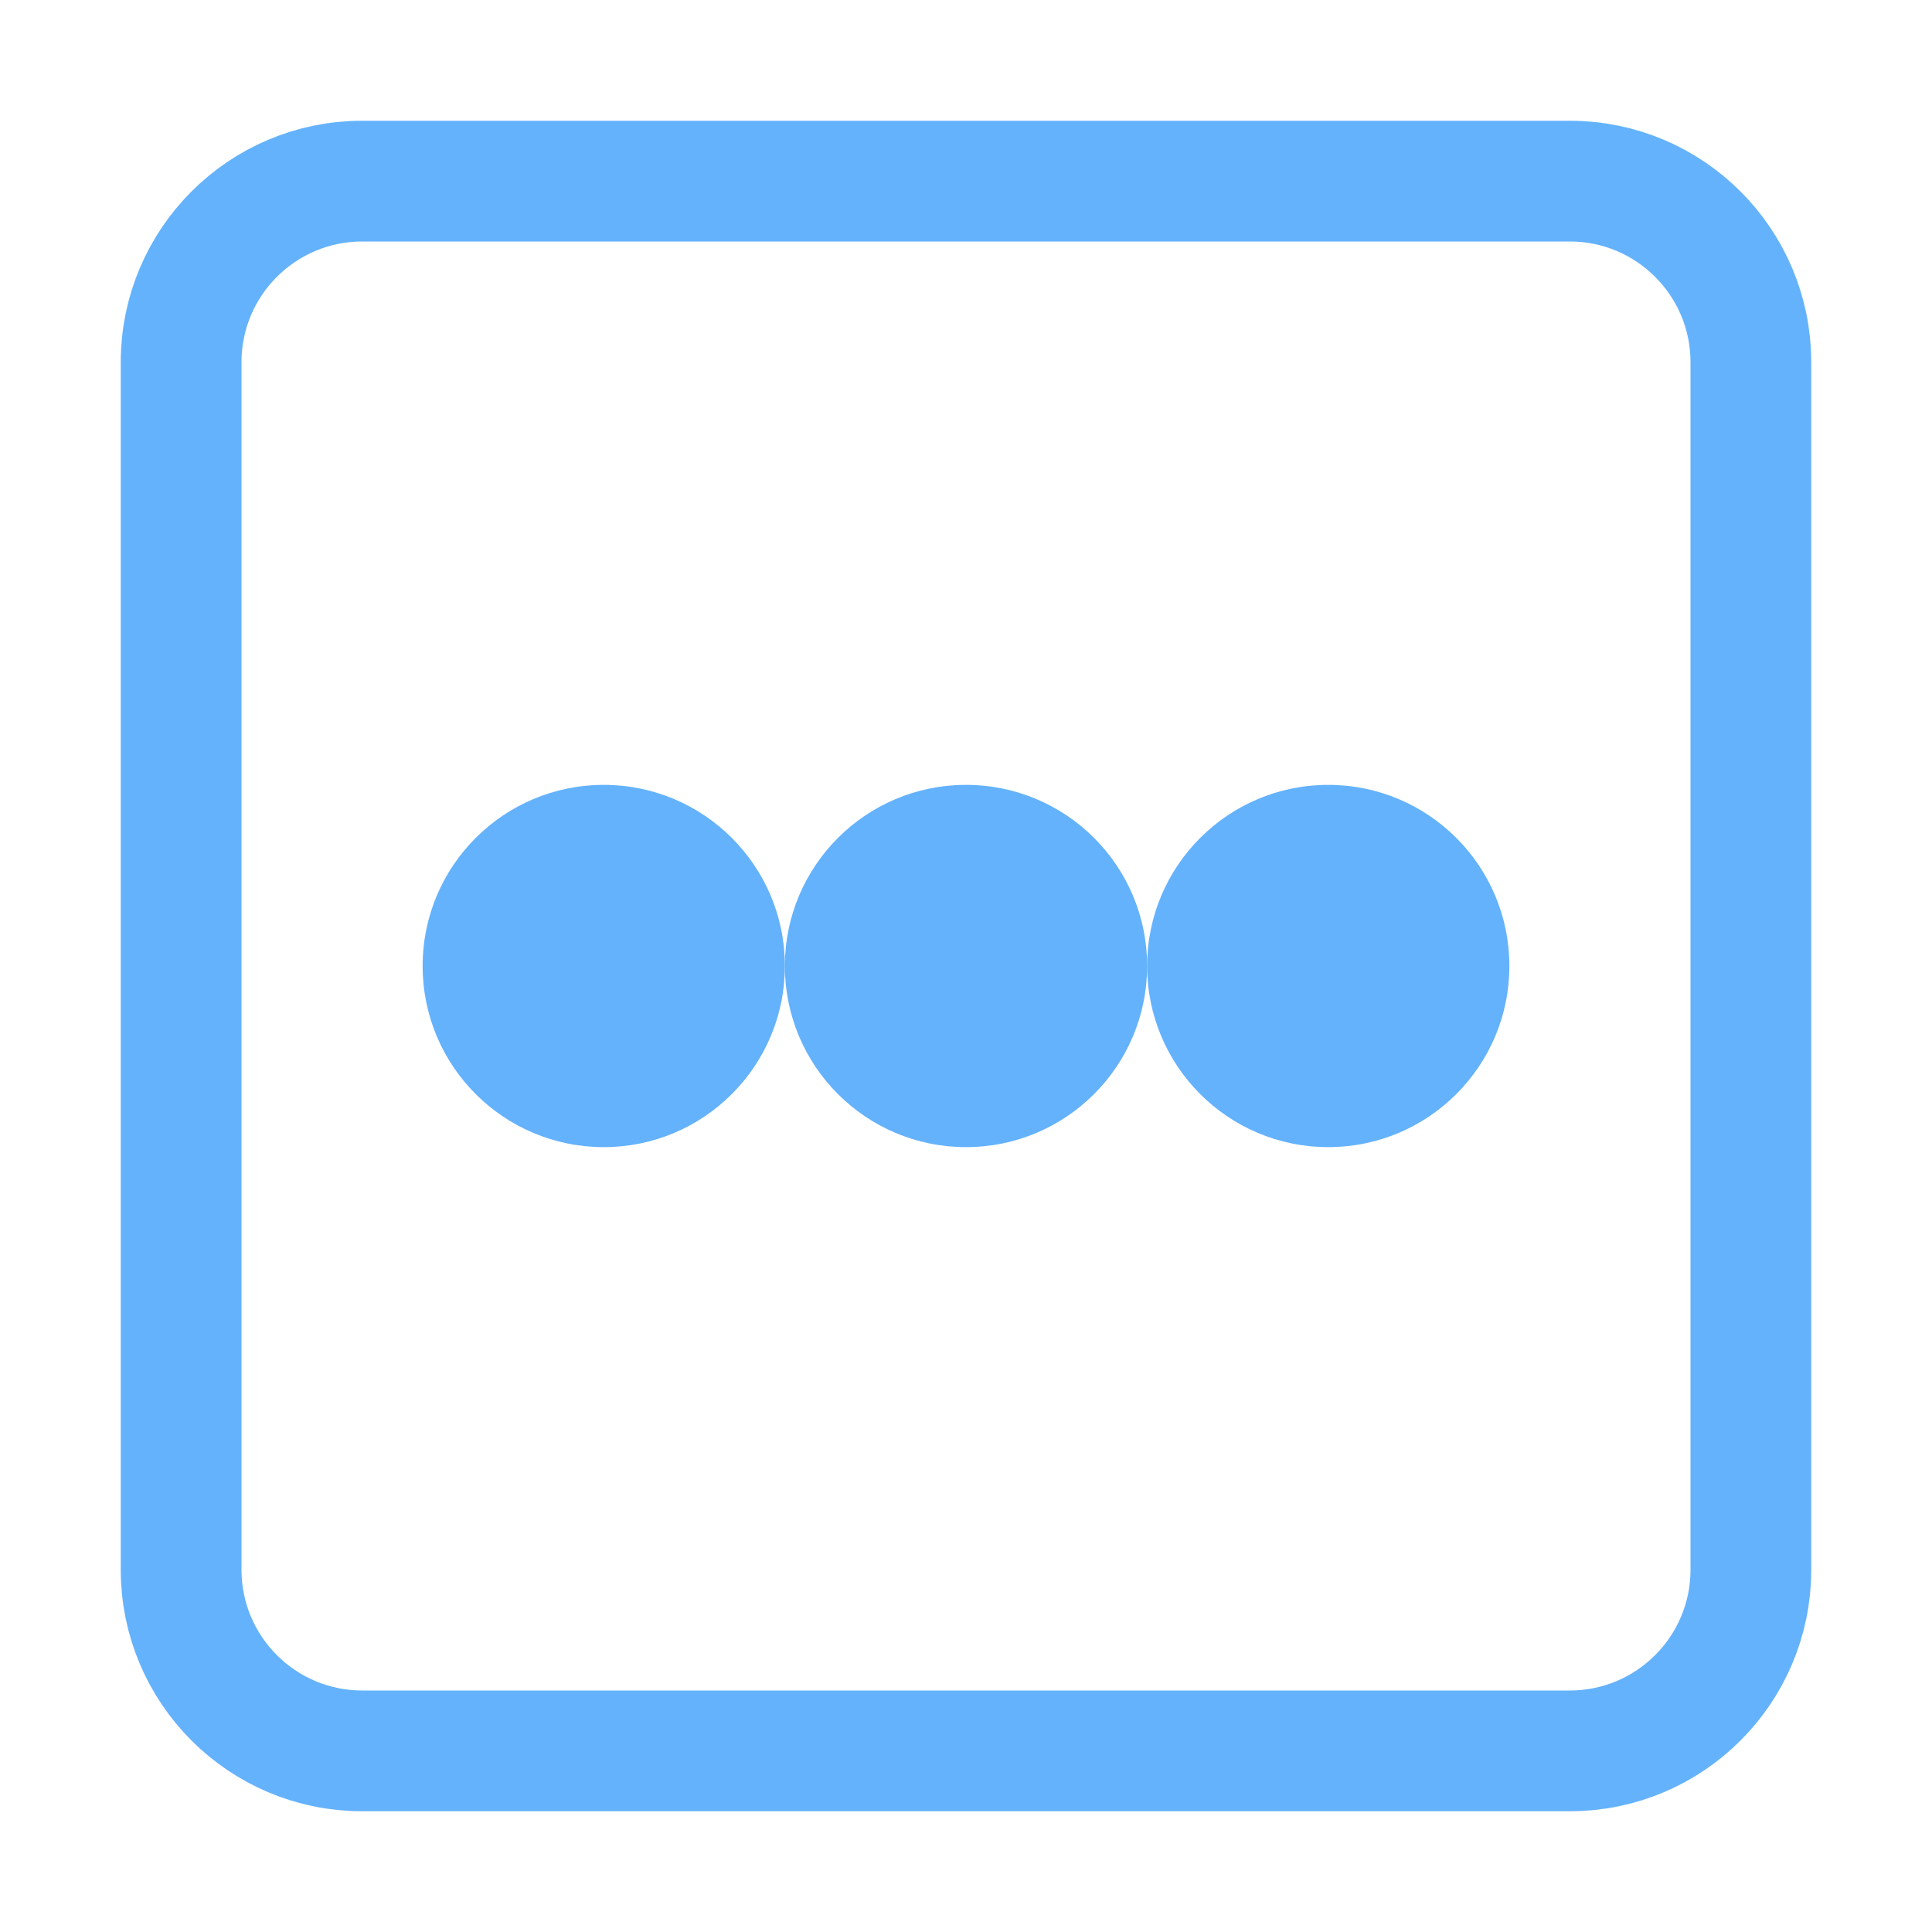
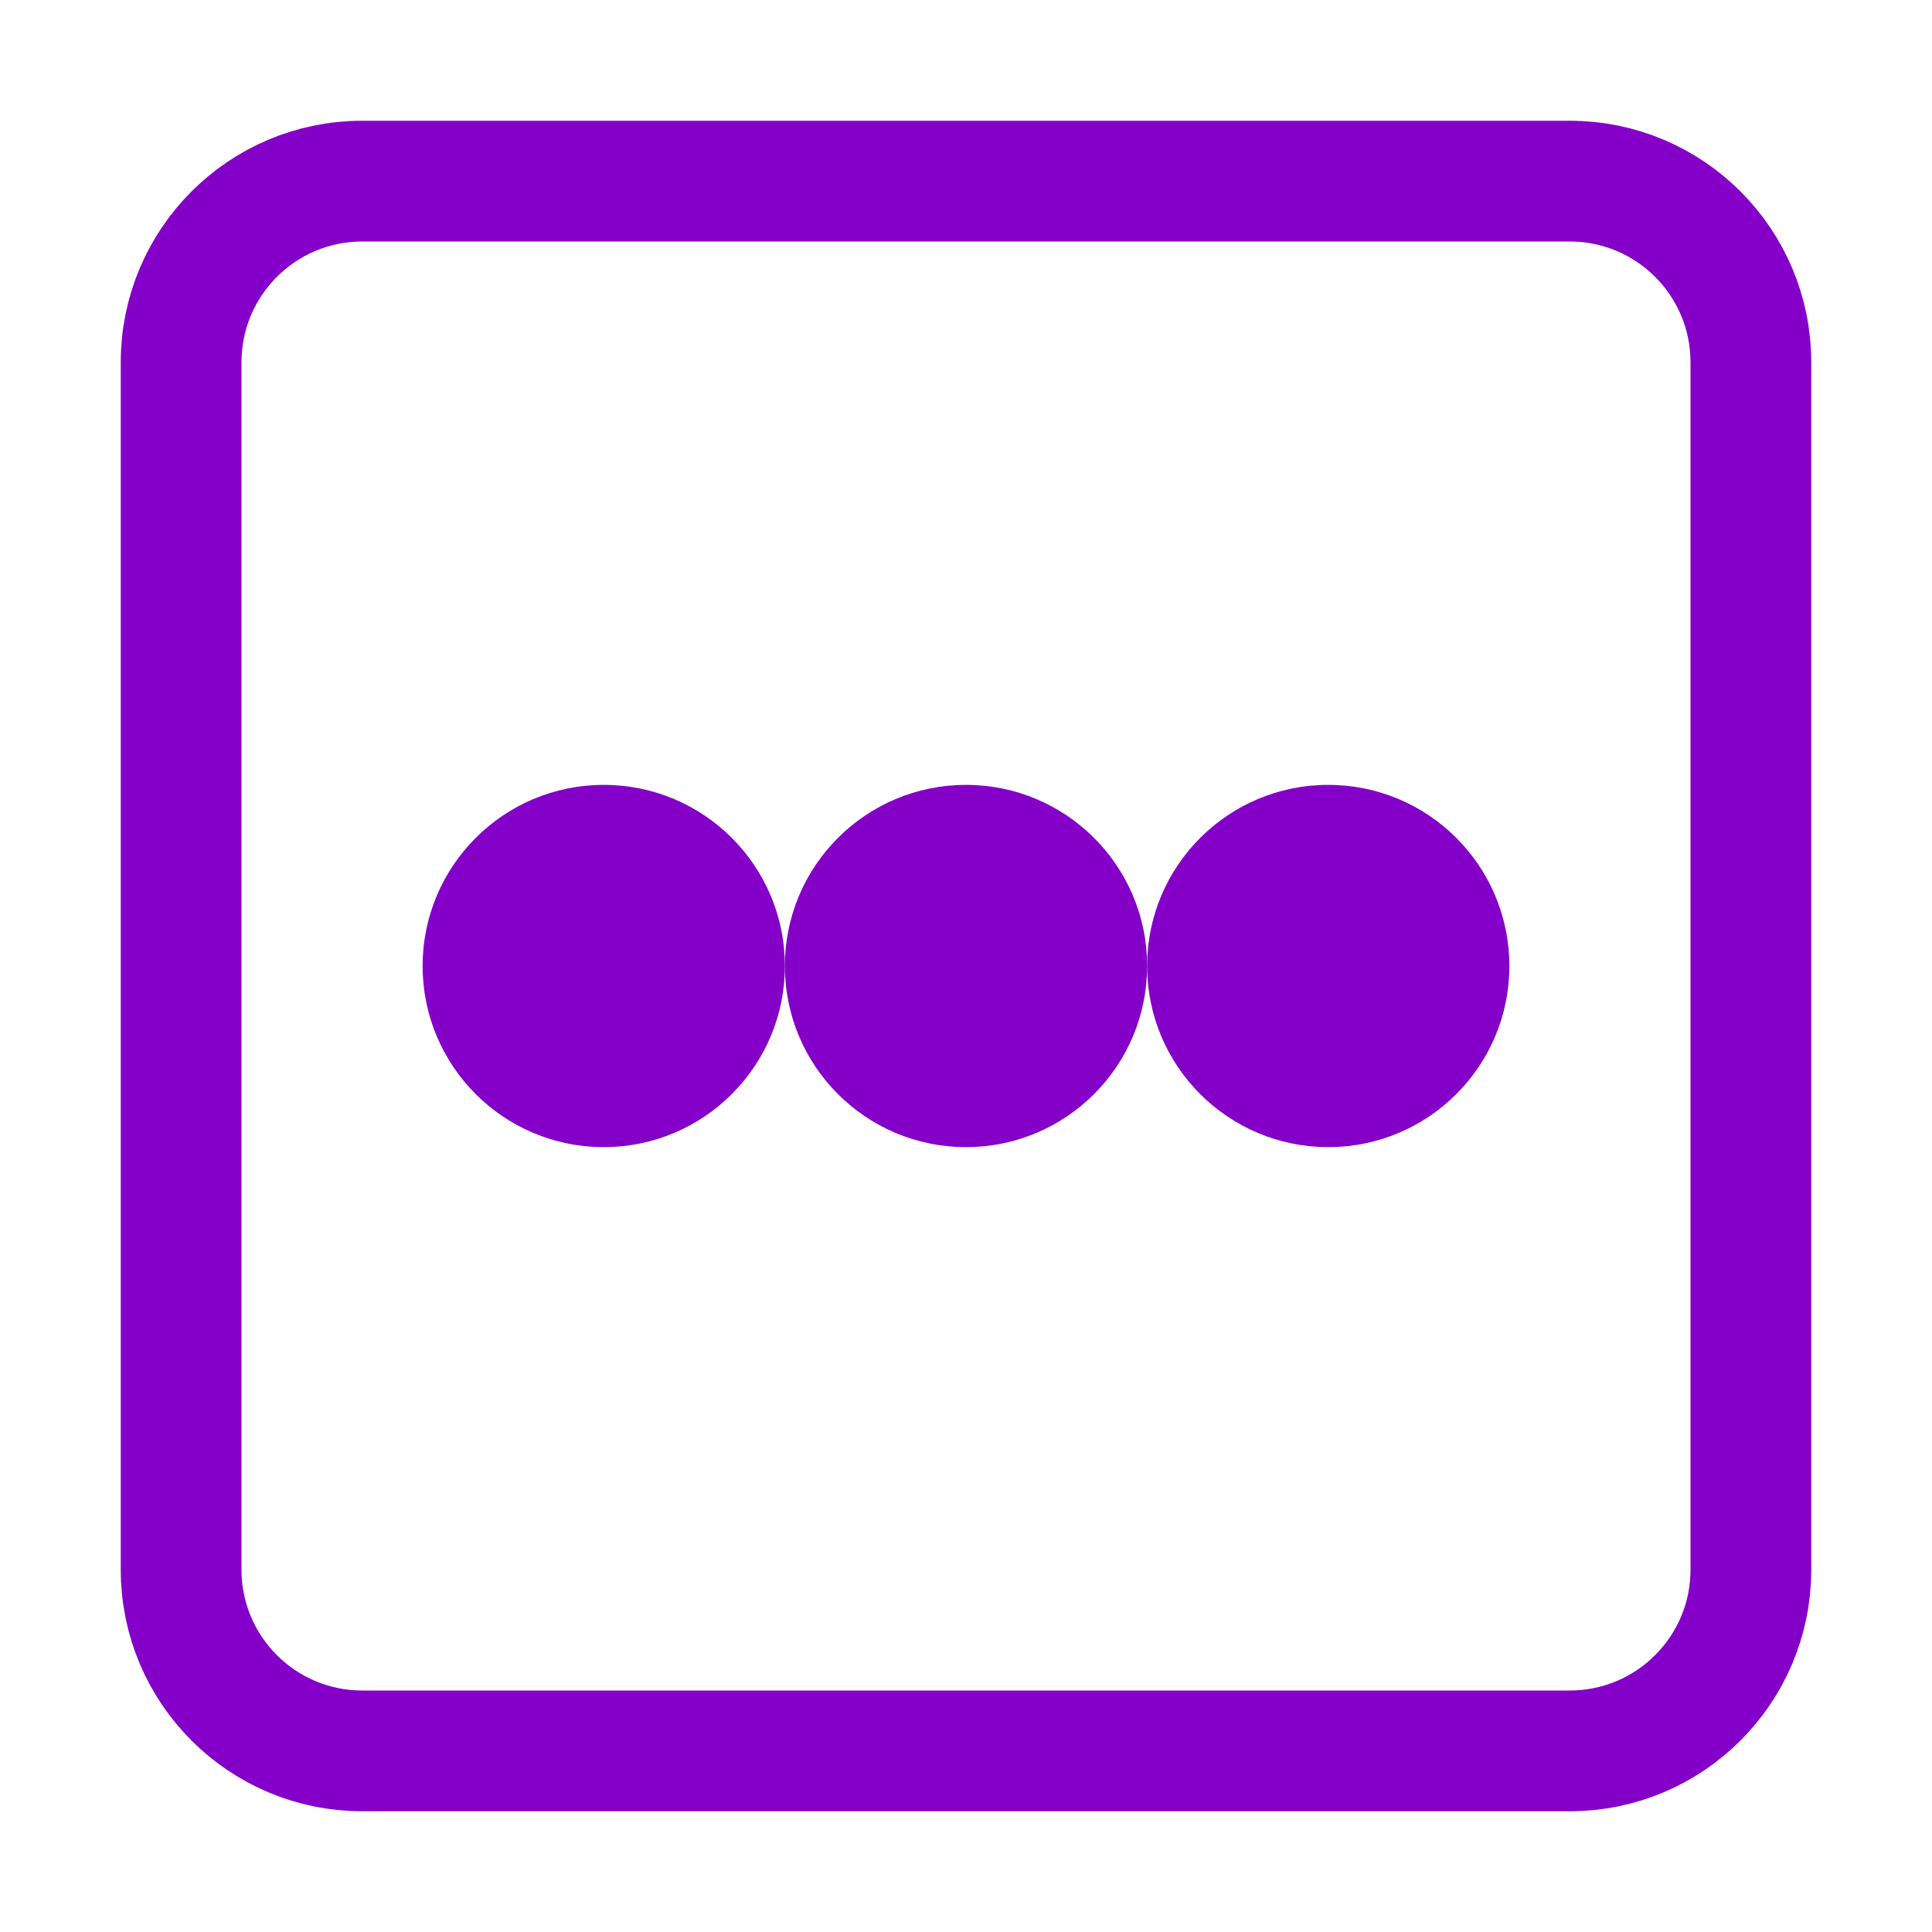
<svg xmlns="http://www.w3.org/2000/svg" width="16" height="16" viewBox="0 0 16 16" fill="none">
-   <rect x="1.5" y="1.5" width="13" height="13" rx="1.5" stroke="#64b2fc" stroke-width="1" />
-   <circle cx="5" cy="8" r="1.5" fill="#64b2fc" />
-   <circle cx="8" cy="8" r="1.5" fill="#64b2fc" />
-   <circle cx="11" cy="8" r="1.5" fill="#64b2fc" />
+   <rect x="1.5" y="1.5" width="13" height="13" rx="1.5" stroke="#8400C9FF" stroke-width="1" />
+   <circle cx="5" cy="8" r="1.5" fill="#8400C9FF" />
+   <circle cx="8" cy="8" r="1.5" fill="#8400C9FF" />
+   <circle cx="11" cy="8" r="1.5" fill="#8400C9FF" />
</svg>
